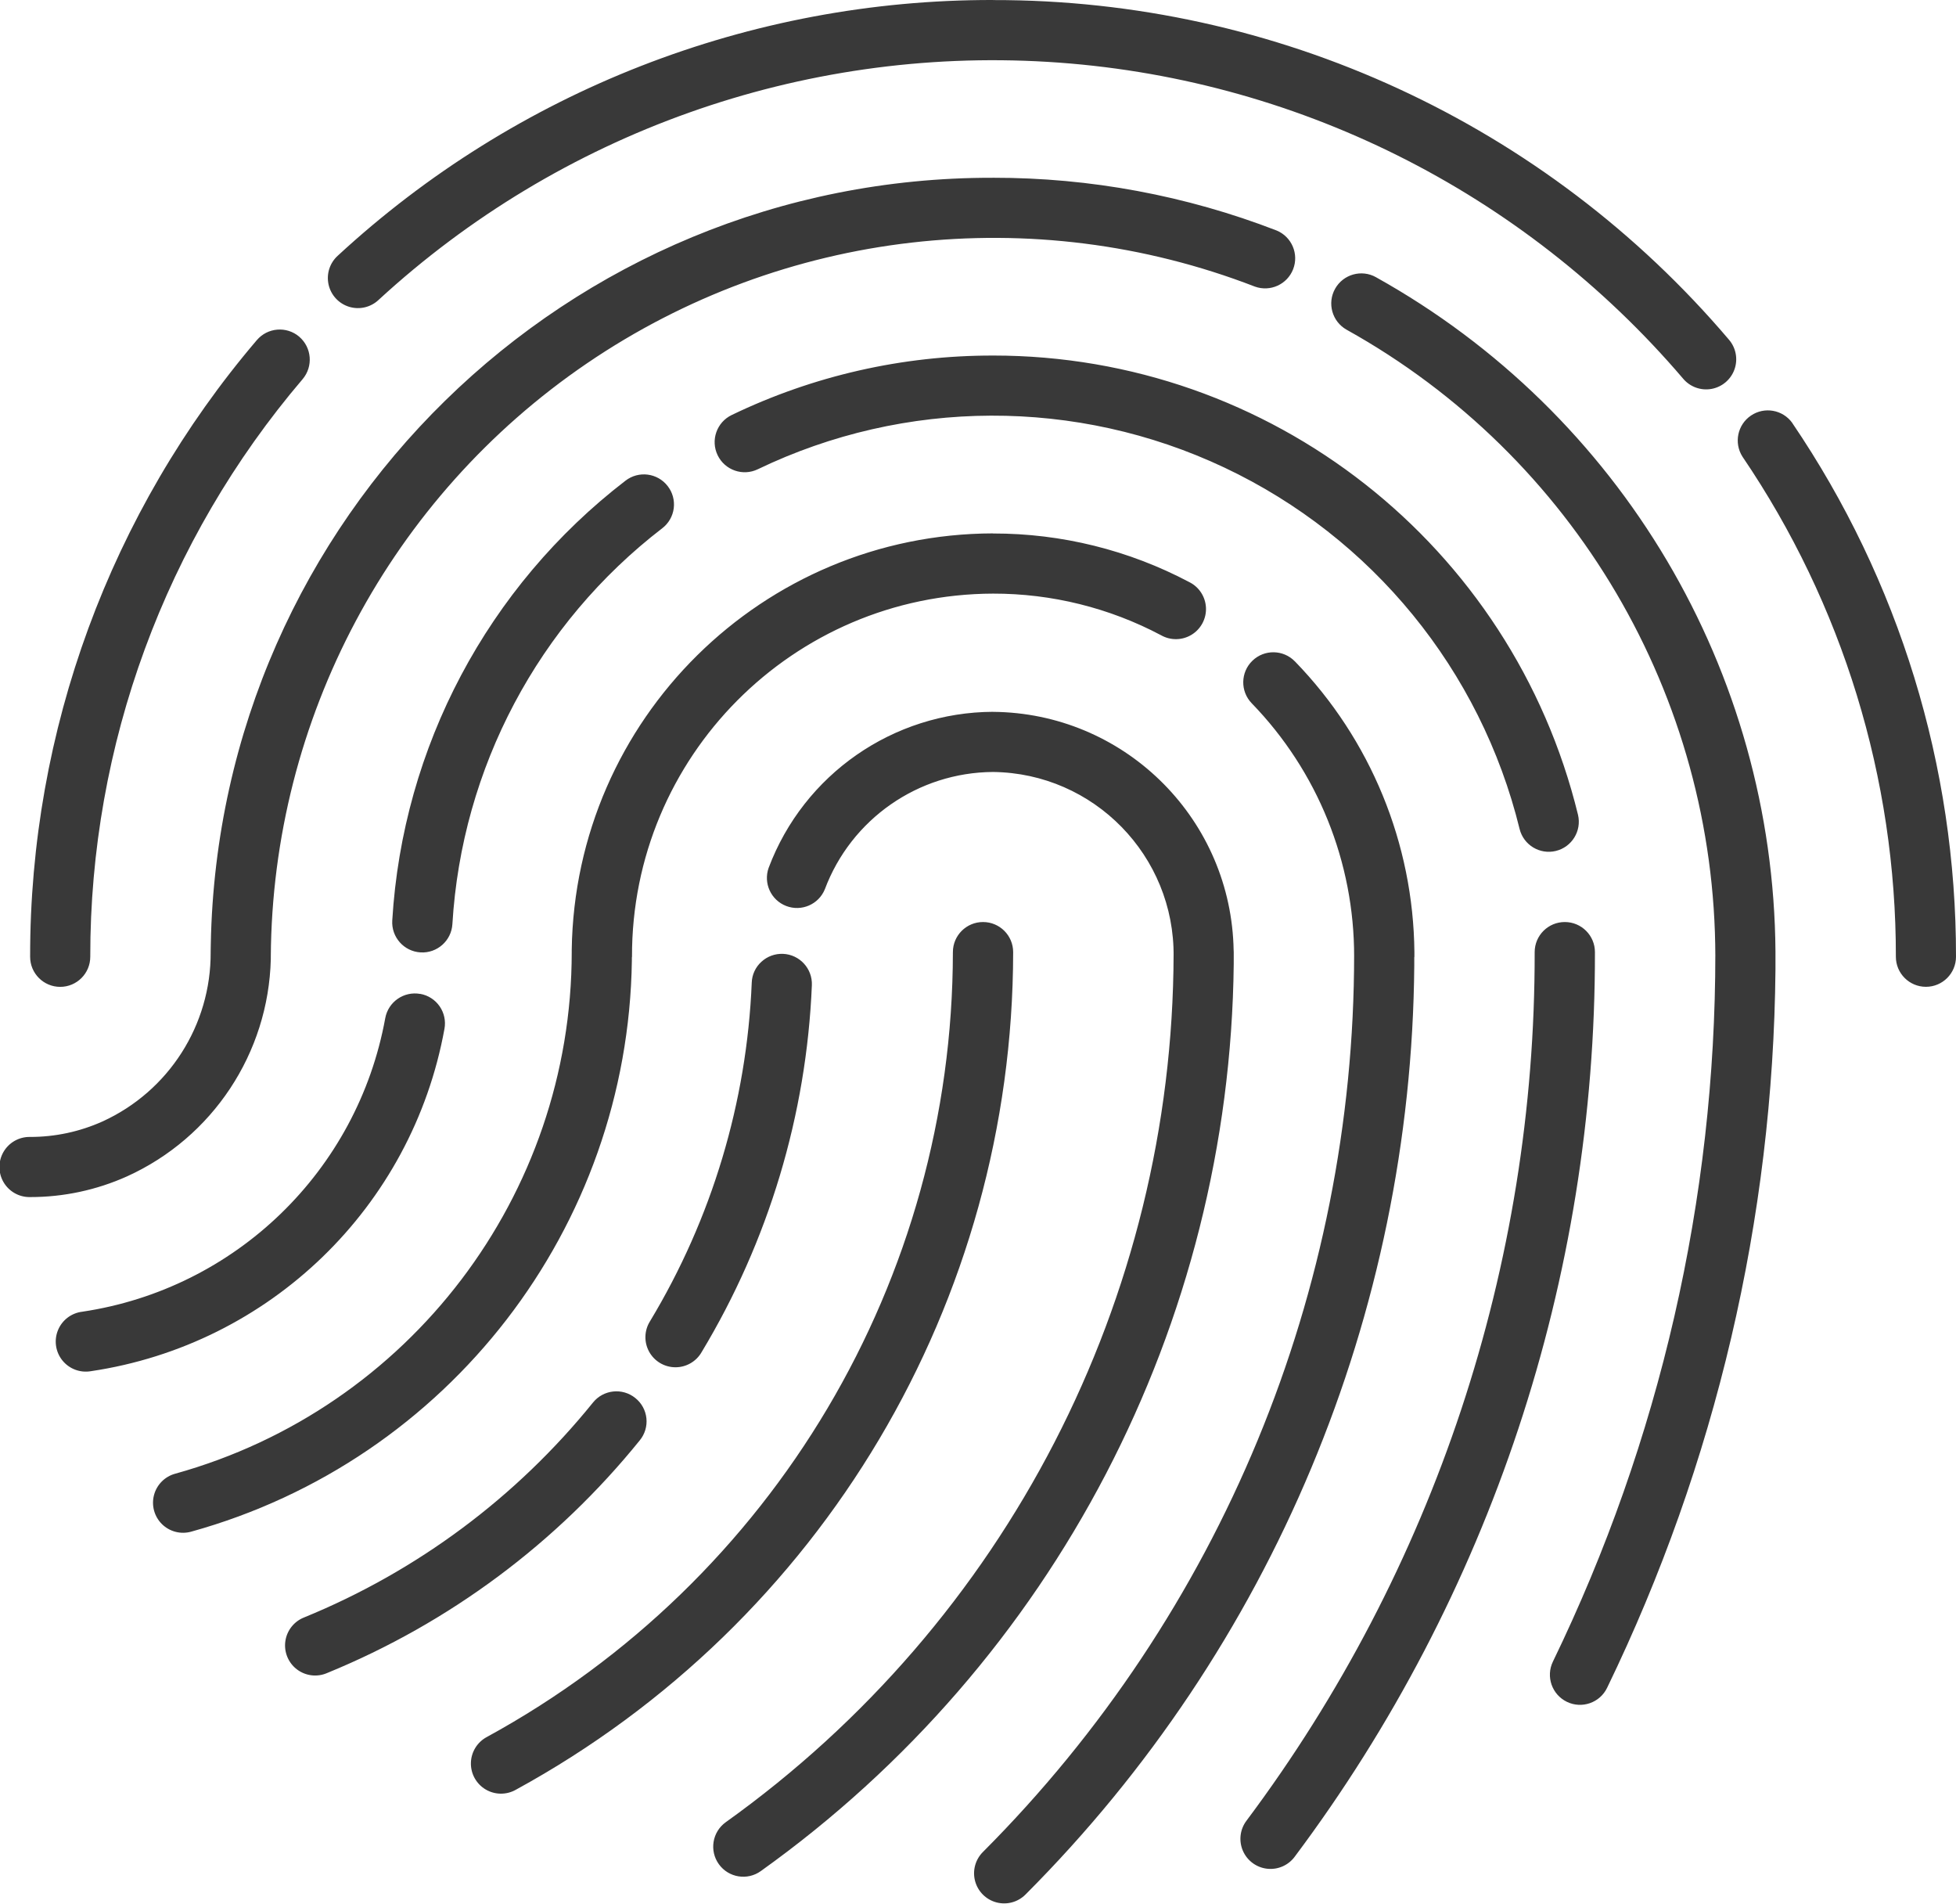
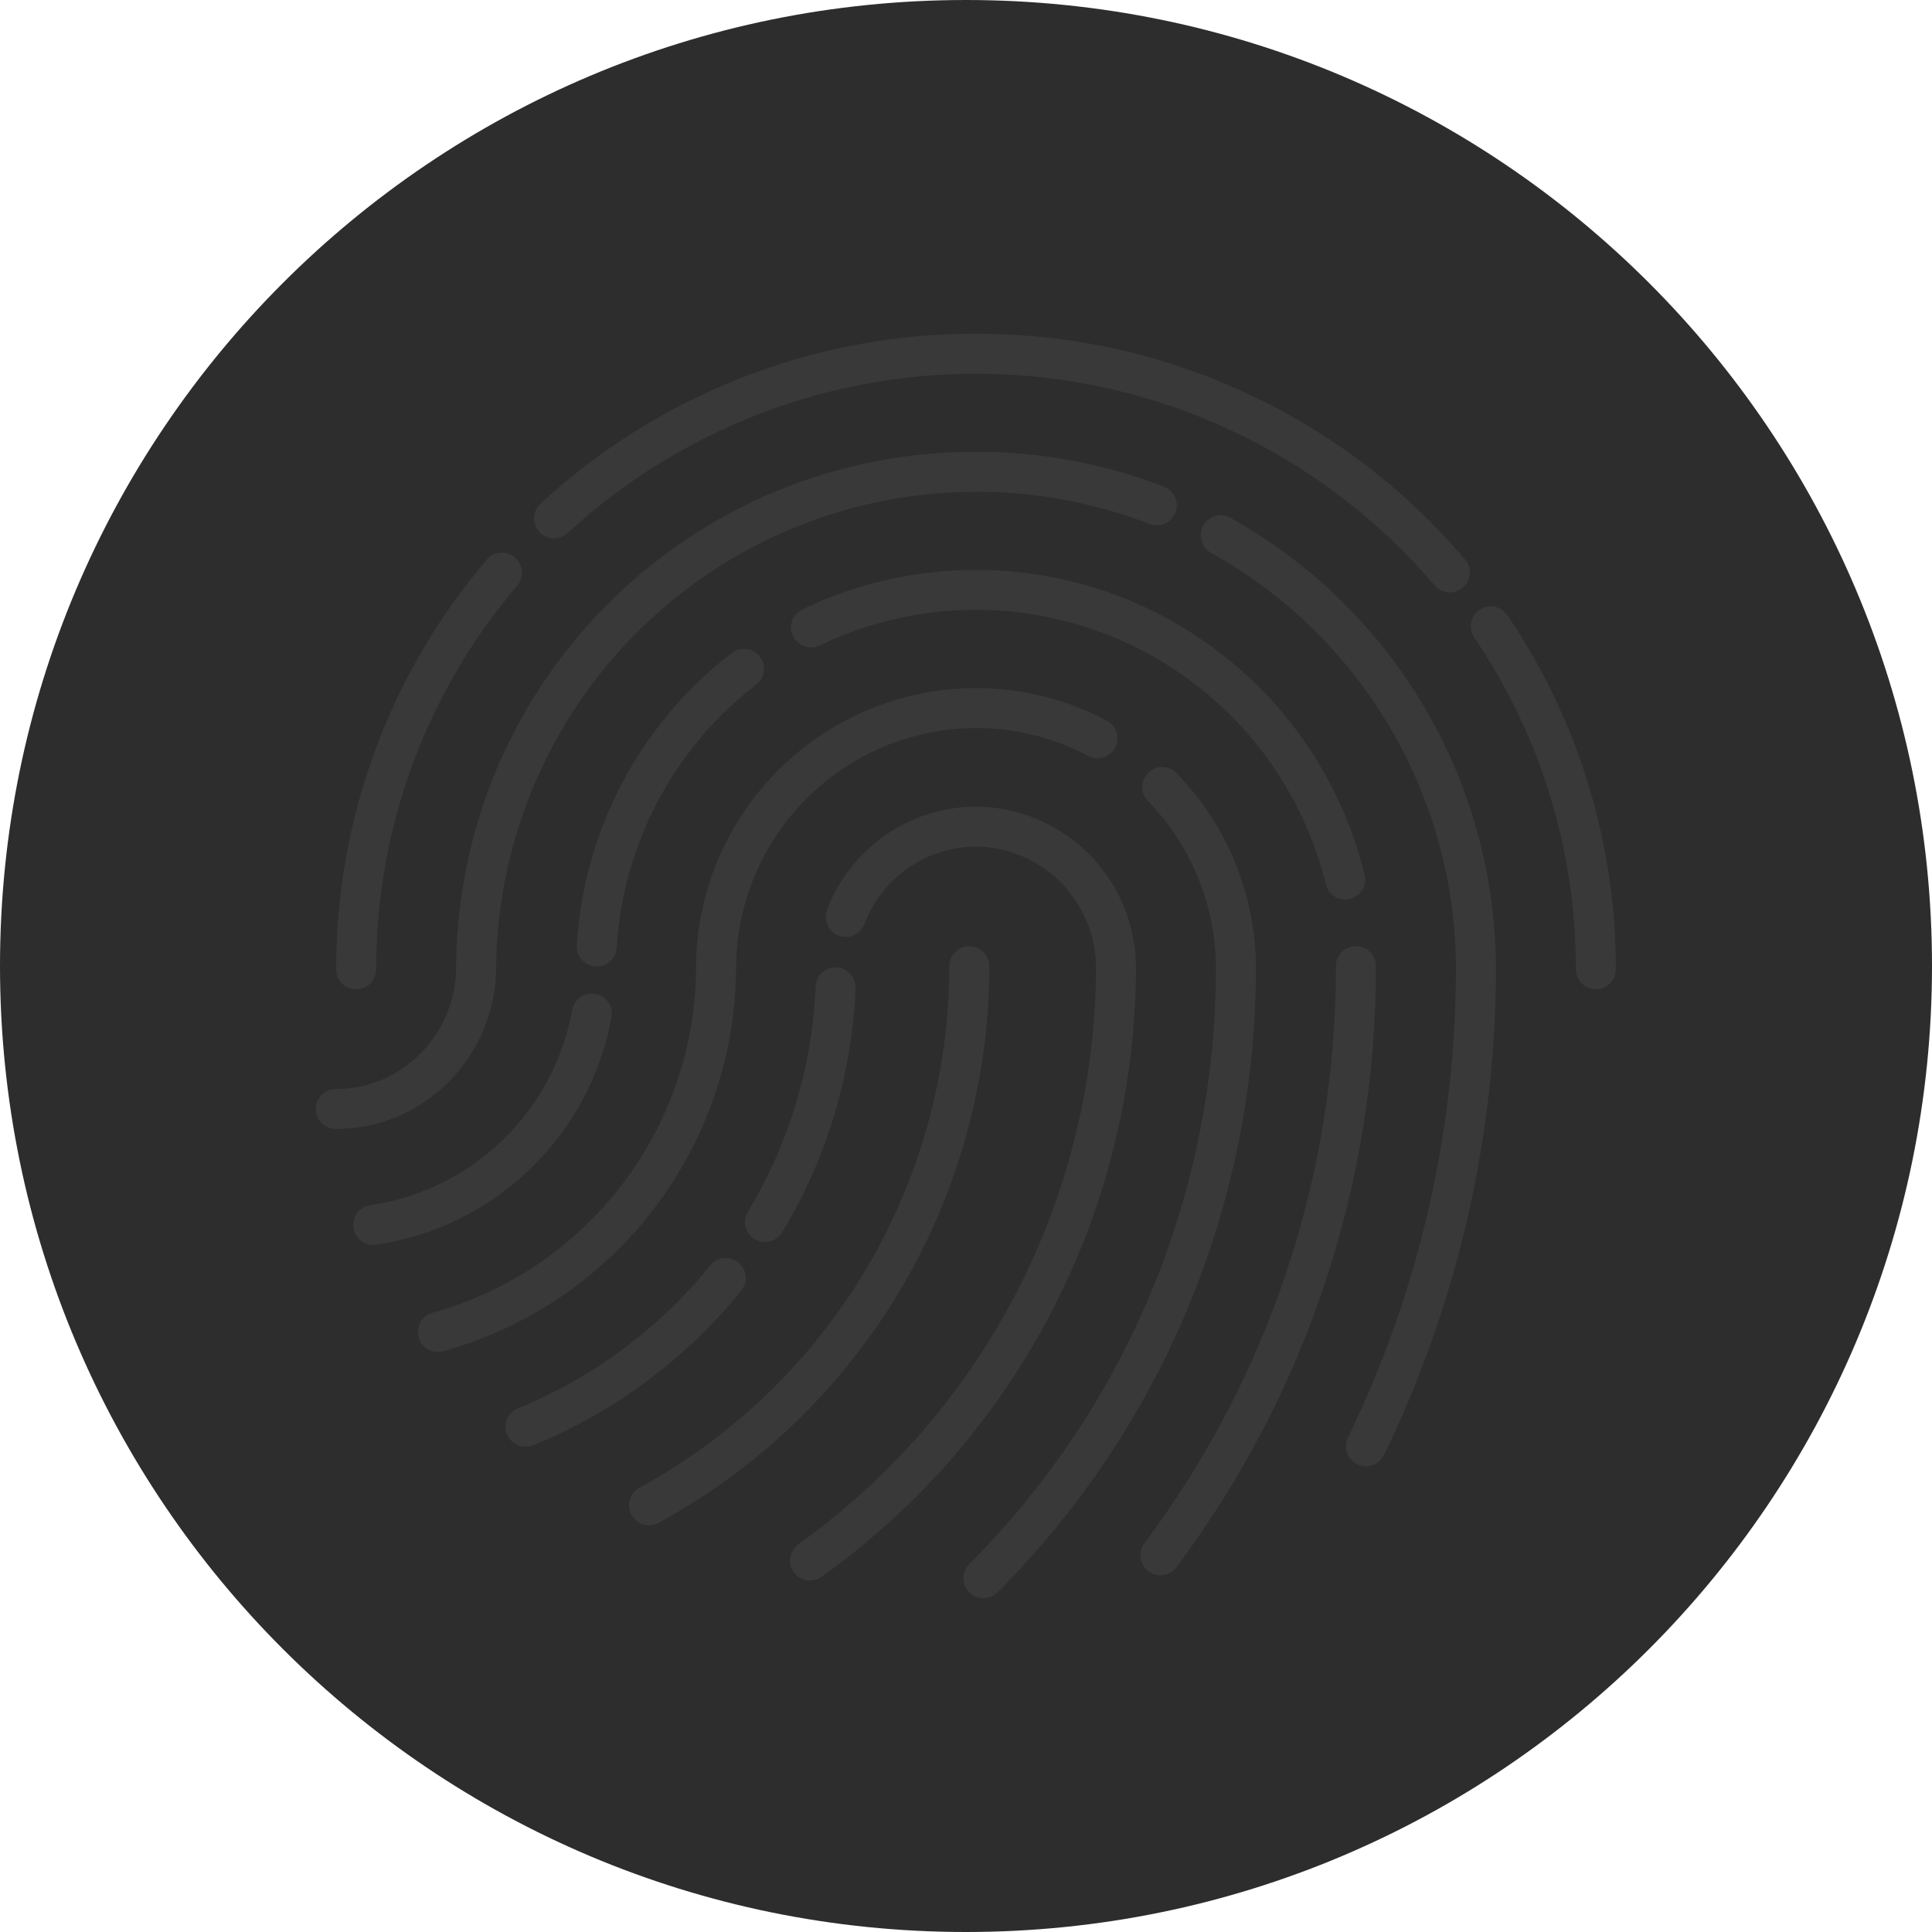
- <svg xmlns="http://www.w3.org/2000/svg" width="148" height="144" viewBox="0 0 148 144">
+ <svg xmlns="http://www.w3.org/2000/svg" id="_0_" data-name="0%" width="220" height="220" viewBox="0 0 220 220">
  <defs>
    <style>
      .cls-1 {
+         fill: #2d2d2d;
+       }
+ 
+       .cls-2 {
        fill: #393939;
        fill-rule: evenodd;
      }
    </style>
  </defs>
-   <path id="_0_" data-name="0%" class="cls-1" d="M3370.98,750.034a32,32,0,0,1,9.04,21.991v0.35l-0.01.049v0.617a100.625,100.625,0,0,1-29.4,70.26,2.277,2.277,0,1,1-3.23-3.21,96.072,96.072,0,0,0,28.08-67.884v0.17a27.458,27.458,0,0,0-7.75-19.177,2.275,2.275,0,1,1,3.27-3.164v0Zm-22.84,3.816a18.353,18.353,0,0,1,18.19,17.6l0.01,0.355a1.569,1.569,0,0,1,.01.218v0.889a85.468,85.468,0,0,1-35.78,68.629,2.275,2.275,0,1,1-2.66-3.692,80.937,80.937,0,0,0,33.89-65.675v0.2a13.823,13.823,0,0,0-13.66-13.976,13.681,13.681,0,0,0-12.73,8.876,2.276,2.276,0,0,1-4.25-1.627,18.226,18.226,0,0,1,16.98-11.8h0Zm43.26,15.9a2.277,2.277,0,0,1,2.28,2.275,113.827,113.827,0,0,1-22.71,68.423,2.277,2.277,0,1,1-3.65-2.723,109.324,109.324,0,0,0,21.8-65.7,2.277,2.277,0,0,1,2.28-2.275h0Zm-44.02,0a2.277,2.277,0,0,1,2.28,2.275,72.269,72.269,0,0,1-37.63,63.366,2.277,2.277,0,1,1-2.2-3.987,67.719,67.719,0,0,0,35.27-59.379,2.277,2.277,0,0,1,2.28-2.275h0Zm29.74-48.775a58.867,58.867,0,0,1,30.22,51.007v1.344a127.228,127.228,0,0,1-12.74,54.356,2.277,2.277,0,0,1-4.1-1.984,122.668,122.668,0,0,0,12.29-53.566v0.242a54.307,54.307,0,0,0-27.9-47.432,2.276,2.276,0,0,1,2.23-3.969v0Zm-56.05,84.782a2.258,2.258,0,0,1,.34,3.2,59.29,59.29,0,0,1-23.65,17.6,2.276,2.276,0,1,1-1.73-4.209,54.716,54.716,0,0,0,21.84-16.251,2.275,2.275,0,0,1,3.2-.34v0Zm27.07-65.4a31.642,31.642,0,0,1,14.85,3.679,2.277,2.277,0,1,1-2.14,4.018,27.046,27.046,0,0,0-12.71-3.148,27.4,27.4,0,0,0-27.32,27.476l-0.01.048v0.243a45.5,45.5,0,0,1-33.34,43.193,2.274,2.274,0,1,1-1.21-4.384,40.969,40.969,0,0,0,30-39.452V771.84a31.96,31.96,0,0,1,31.88-31.49v0Zm-43.34,34.827a2.267,2.267,0,0,1,1.83,2.645,31.963,31.963,0,0,1-26.76,25.9,2.274,2.274,0,1,1-.65-4.5,27.407,27.407,0,0,0,22.93-22.21,2.281,2.281,0,0,1,2.65-1.83h0Zm27.45-3.027a2.282,2.282,0,0,1,2.18,2.367,58.468,58.468,0,0,1-8.34,27.758,2.274,2.274,0,0,1-2,1.149,2.273,2.273,0,0,1-1.9-3.493,53.911,53.911,0,0,0,7.69-25.6,2.229,2.229,0,0,1,.73-1.58,2.271,2.271,0,0,1,1.64-.6h0Zm15.89-58.71a59.273,59.273,0,0,1,21.46,3.992,2.276,2.276,0,0,1-1.65,4.241,54.722,54.722,0,0,0-74.46,50.7v0.181a18.544,18.544,0,0,1-10.88,16.43,17.845,17.845,0,0,1-7.33,1.565,2.275,2.275,0,1,1,0-4.549,13.318,13.318,0,0,0,5.47-1.168,13.988,13.988,0,0,0,8.19-12.809v-0.082l0.01-.543a59.066,59.066,0,0,1,59.19-57.957h0Zm60.47,18.55A71.712,71.712,0,0,1,3421,772.375a2.275,2.275,0,1,1-4.55,0,67.174,67.174,0,0,0-11.61-37.834,2.277,2.277,0,0,1,3.77-2.551v0Zm-112.97-6.526a2.286,2.286,0,0,1,.26,3.208,67.221,67.221,0,0,0-16.07,43.7,2.275,2.275,0,0,1-4.55,0,71.785,71.785,0,0,1,17.15-46.647,2.279,2.279,0,0,1,3.21-.263v0Zm27.88,11.3a2.267,2.267,0,0,1-.41,3.19,40.854,40.854,0,0,0-15.88,29.946,2.279,2.279,0,1,1-4.55-.27,45.39,45.39,0,0,1,17.65-33.276,2.274,2.274,0,0,1,3.19.41h0Zm24.62-9.875a45.542,45.542,0,0,1,44.26,34.745,2.274,2.274,0,0,1-4.42,1.071,41.035,41.035,0,0,0-57.64-27.215,2.275,2.275,0,1,1-1.98-4.1,45.383,45.383,0,0,1,19.78-4.5h0Zm0-26.891a72.89,72.89,0,0,1,55.68,25.691,2.276,2.276,0,1,1-3.47,2.946,68.65,68.65,0,0,0-98.7-5.959,2.276,2.276,0,1,1-3.09-3.342A72.891,72.891,0,0,1,3348.14,700h0Zm0,0" transform="translate(-3273 -700)" />
+   <circle id="椭圆_8" data-name="椭圆 8" class="cls-1" cx="110" cy="110" r="110" />
+   <path id="_0_2" data-name="0%" class="cls-2" d="M3370.98,750.034a32,32,0,0,1,9.04,21.991v0.35l-0.01.049v0.617a100.625,100.625,0,0,1-29.4,70.26,2.277,2.277,0,1,1-3.23-3.21,96.072,96.072,0,0,0,28.08-67.884v0.17a27.458,27.458,0,0,0-7.75-19.177,2.275,2.275,0,1,1,3.27-3.164v0Zm-22.84,3.816a18.353,18.353,0,0,1,18.19,17.6l0.01,0.355a1.569,1.569,0,0,1,.01.218v0.889a85.468,85.468,0,0,1-35.78,68.629,2.275,2.275,0,1,1-2.66-3.692,80.937,80.937,0,0,0,33.89-65.675v0.2a13.823,13.823,0,0,0-13.66-13.976,13.681,13.681,0,0,0-12.73,8.876,2.276,2.276,0,0,1-4.25-1.627,18.226,18.226,0,0,1,16.98-11.8h0Zm43.26,15.9a2.277,2.277,0,0,1,2.28,2.275,113.827,113.827,0,0,1-22.71,68.423,2.277,2.277,0,1,1-3.65-2.723,109.324,109.324,0,0,0,21.8-65.7,2.277,2.277,0,0,1,2.28-2.275h0Zm-44.02,0a2.277,2.277,0,0,1,2.28,2.275,72.269,72.269,0,0,1-37.63,63.366,2.277,2.277,0,1,1-2.2-3.987,67.719,67.719,0,0,0,35.27-59.379,2.277,2.277,0,0,1,2.28-2.275h0Zm29.74-48.775a58.867,58.867,0,0,1,30.22,51.007v1.344a127.228,127.228,0,0,1-12.74,54.356,2.277,2.277,0,0,1-4.1-1.984,122.668,122.668,0,0,0,12.29-53.566v0.242a54.307,54.307,0,0,0-27.9-47.432,2.276,2.276,0,0,1,2.23-3.969v0Zm-56.05,84.782a2.258,2.258,0,0,1,.34,3.2,59.29,59.29,0,0,1-23.65,17.6,2.276,2.276,0,1,1-1.73-4.209,54.716,54.716,0,0,0,21.84-16.251,2.275,2.275,0,0,1,3.2-.34v0Zm27.07-65.4a31.642,31.642,0,0,1,14.85,3.679,2.277,2.277,0,1,1-2.14,4.018,27.046,27.046,0,0,0-12.71-3.148,27.4,27.4,0,0,0-27.32,27.476l-0.01.048v0.243a45.5,45.5,0,0,1-33.34,43.193,2.274,2.274,0,1,1-1.21-4.384,40.969,40.969,0,0,0,30-39.452V771.84a31.96,31.96,0,0,1,31.88-31.49v0Zm-43.34,34.827a2.267,2.267,0,0,1,1.83,2.645,31.963,31.963,0,0,1-26.76,25.9,2.274,2.274,0,1,1-.65-4.5,27.407,27.407,0,0,0,22.93-22.21,2.281,2.281,0,0,1,2.65-1.83h0Zm27.45-3.027a2.282,2.282,0,0,1,2.18,2.367,58.468,58.468,0,0,1-8.34,27.758,2.274,2.274,0,0,1-2,1.149,2.273,2.273,0,0,1-1.9-3.493,53.911,53.911,0,0,0,7.69-25.6,2.229,2.229,0,0,1,.73-1.58,2.271,2.271,0,0,1,1.64-.6h0Zm15.89-58.71a59.273,59.273,0,0,1,21.46,3.992,2.276,2.276,0,0,1-1.65,4.241,54.722,54.722,0,0,0-74.46,50.7v0.181a18.544,18.544,0,0,1-10.88,16.43,17.845,17.845,0,0,1-7.33,1.565,2.275,2.275,0,1,1,0-4.549,13.318,13.318,0,0,0,5.47-1.168,13.988,13.988,0,0,0,8.19-12.809v-0.082l0.01-.543a59.066,59.066,0,0,1,59.19-57.957h0Zm60.47,18.55A71.712,71.712,0,0,1,3421,772.375a2.275,2.275,0,1,1-4.55,0,67.174,67.174,0,0,0-11.61-37.834,2.277,2.277,0,0,1,3.77-2.551v0Zm-112.97-6.526a2.286,2.286,0,0,1,.26,3.208,67.221,67.221,0,0,0-16.07,43.7,2.275,2.275,0,0,1-4.55,0,71.785,71.785,0,0,1,17.15-46.647,2.279,2.279,0,0,1,3.21-.263v0Zm27.88,11.3a2.267,2.267,0,0,1-.41,3.19,40.854,40.854,0,0,0-15.88,29.946,2.279,2.279,0,1,1-4.55-.27,45.39,45.39,0,0,1,17.65-33.276,2.274,2.274,0,0,1,3.19.41h0Zm24.62-9.875a45.542,45.542,0,0,1,44.26,34.745,2.274,2.274,0,0,1-4.42,1.071,41.035,41.035,0,0,0-57.64-27.215,2.275,2.275,0,1,1-1.98-4.1,45.383,45.383,0,0,1,19.78-4.5h0Zm0-26.891a72.89,72.89,0,0,1,55.68,25.691,2.276,2.276,0,1,1-3.47,2.946,68.65,68.65,0,0,0-98.7-5.959,2.276,2.276,0,1,1-3.09-3.342A72.891,72.891,0,0,1,3348.14,700h0Zm0,0" transform="translate(-3237 -662)" />
</svg>
